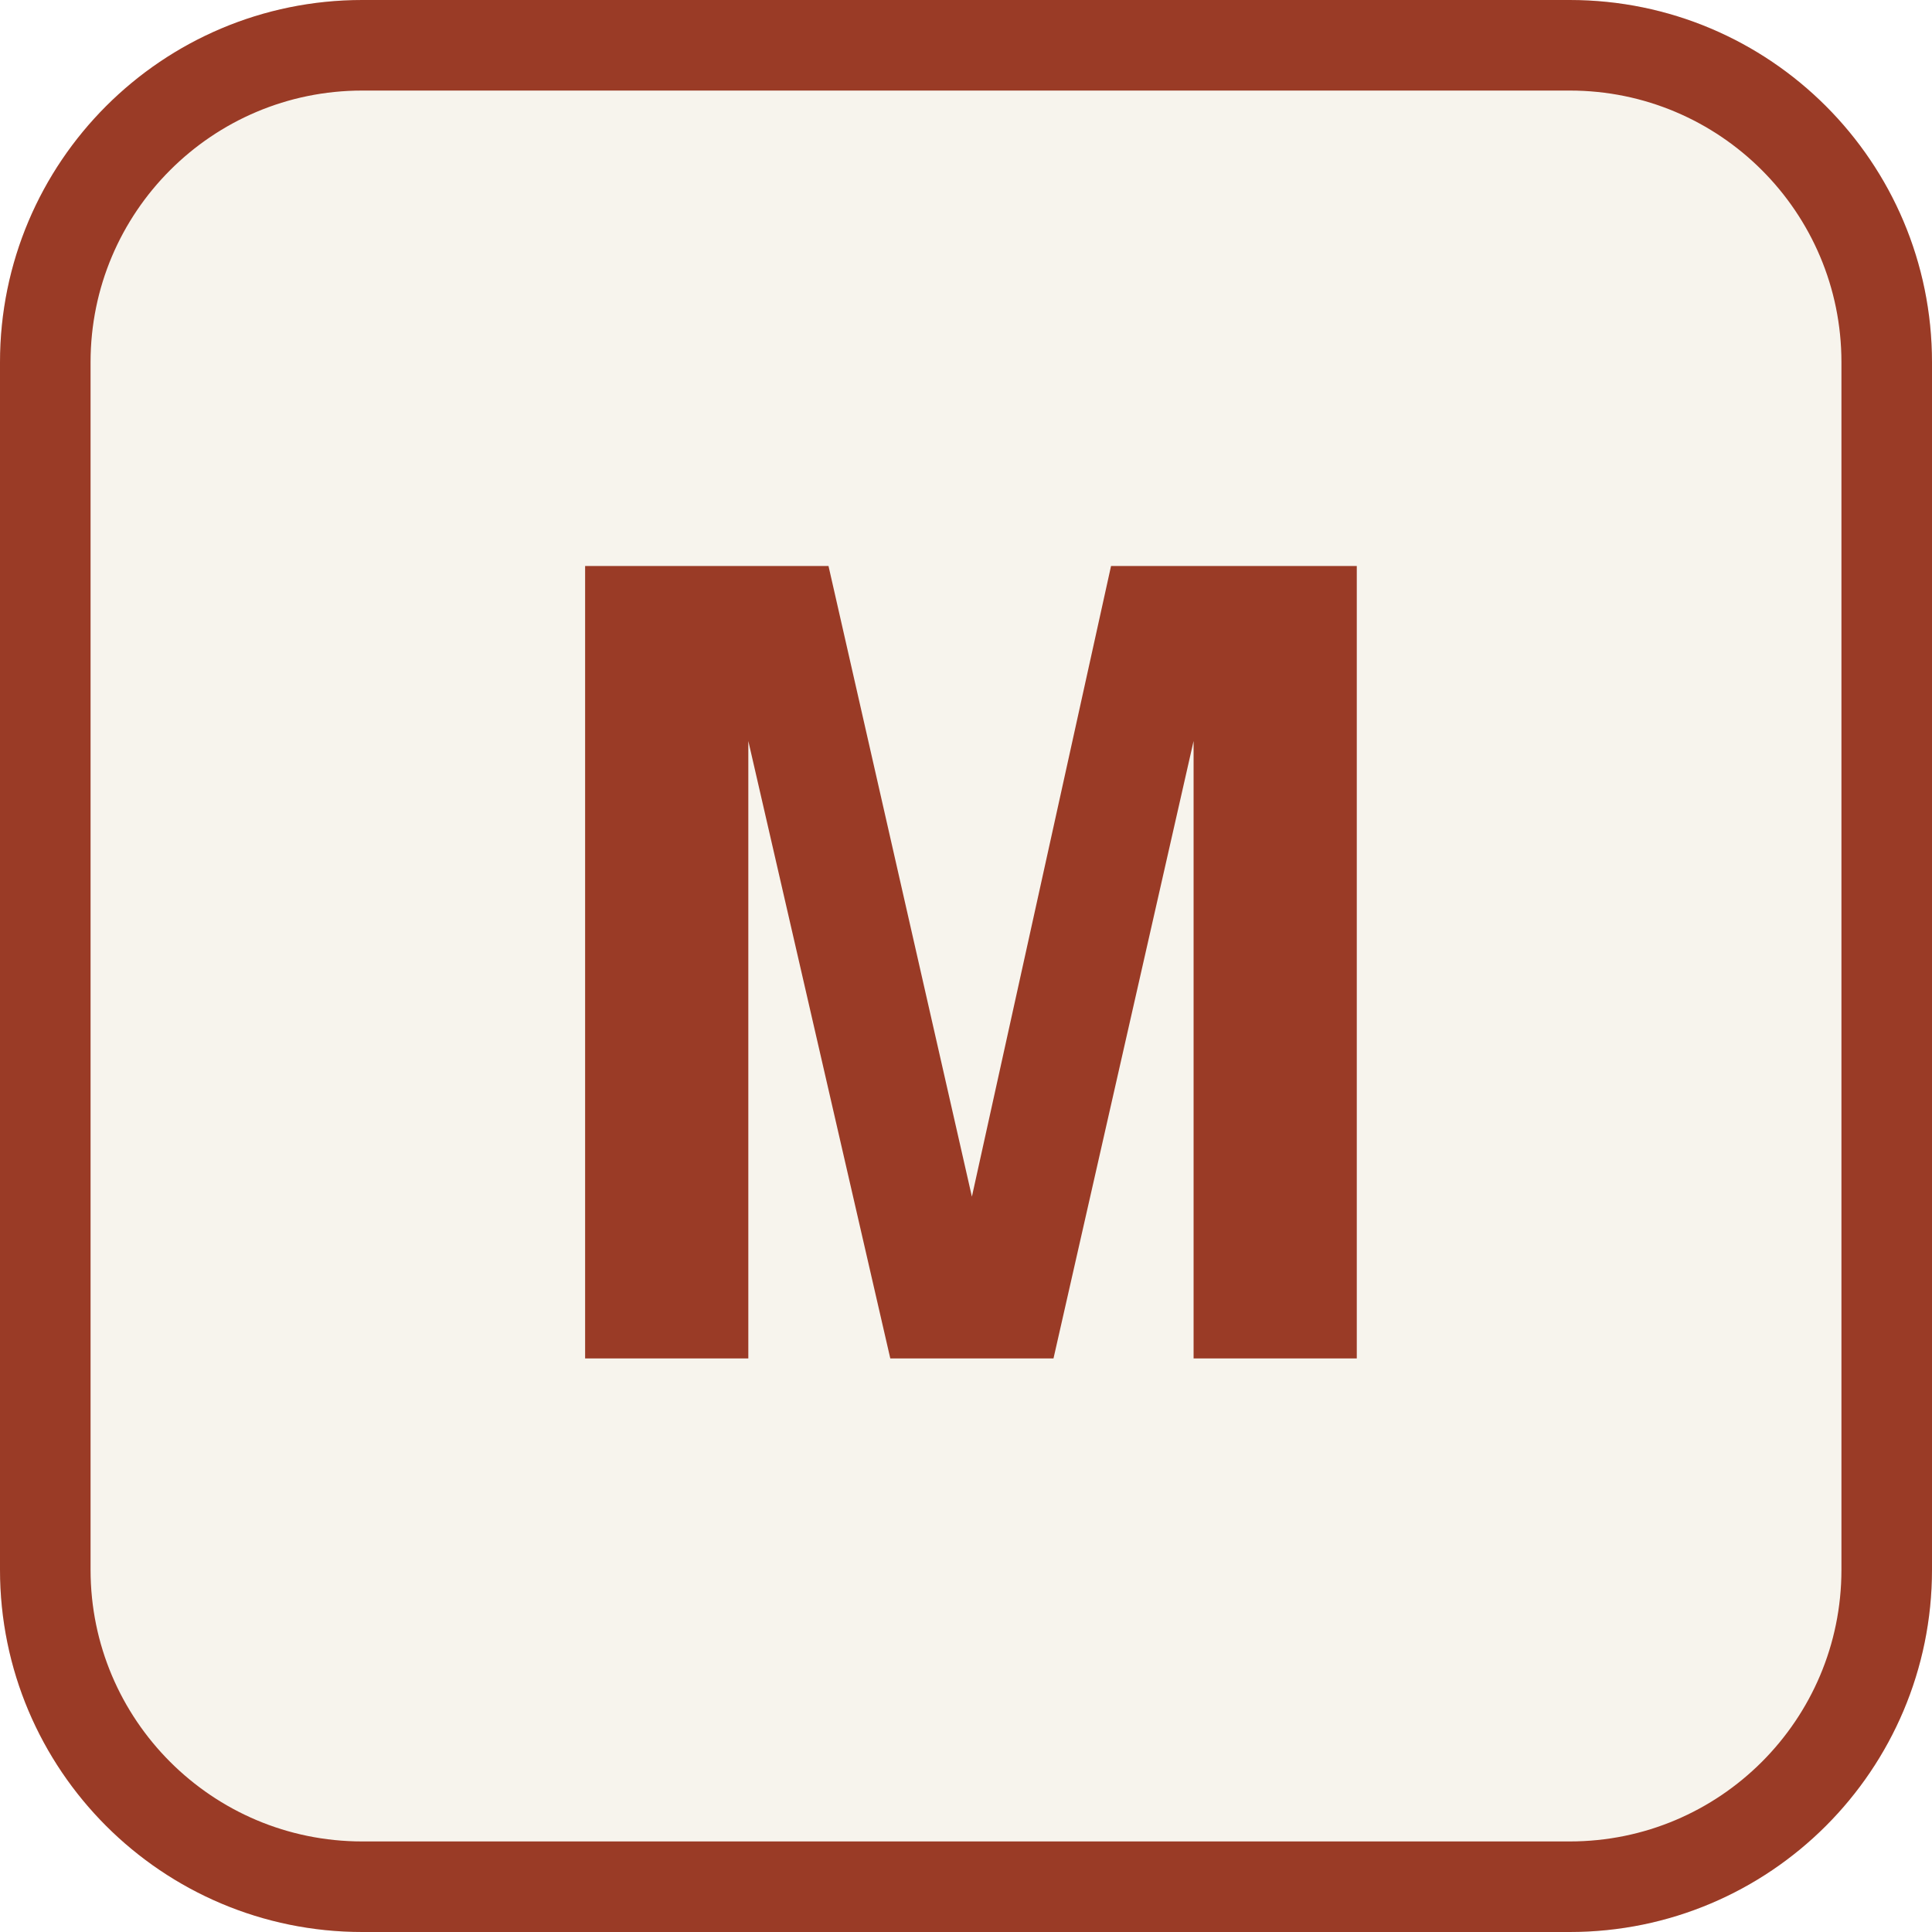
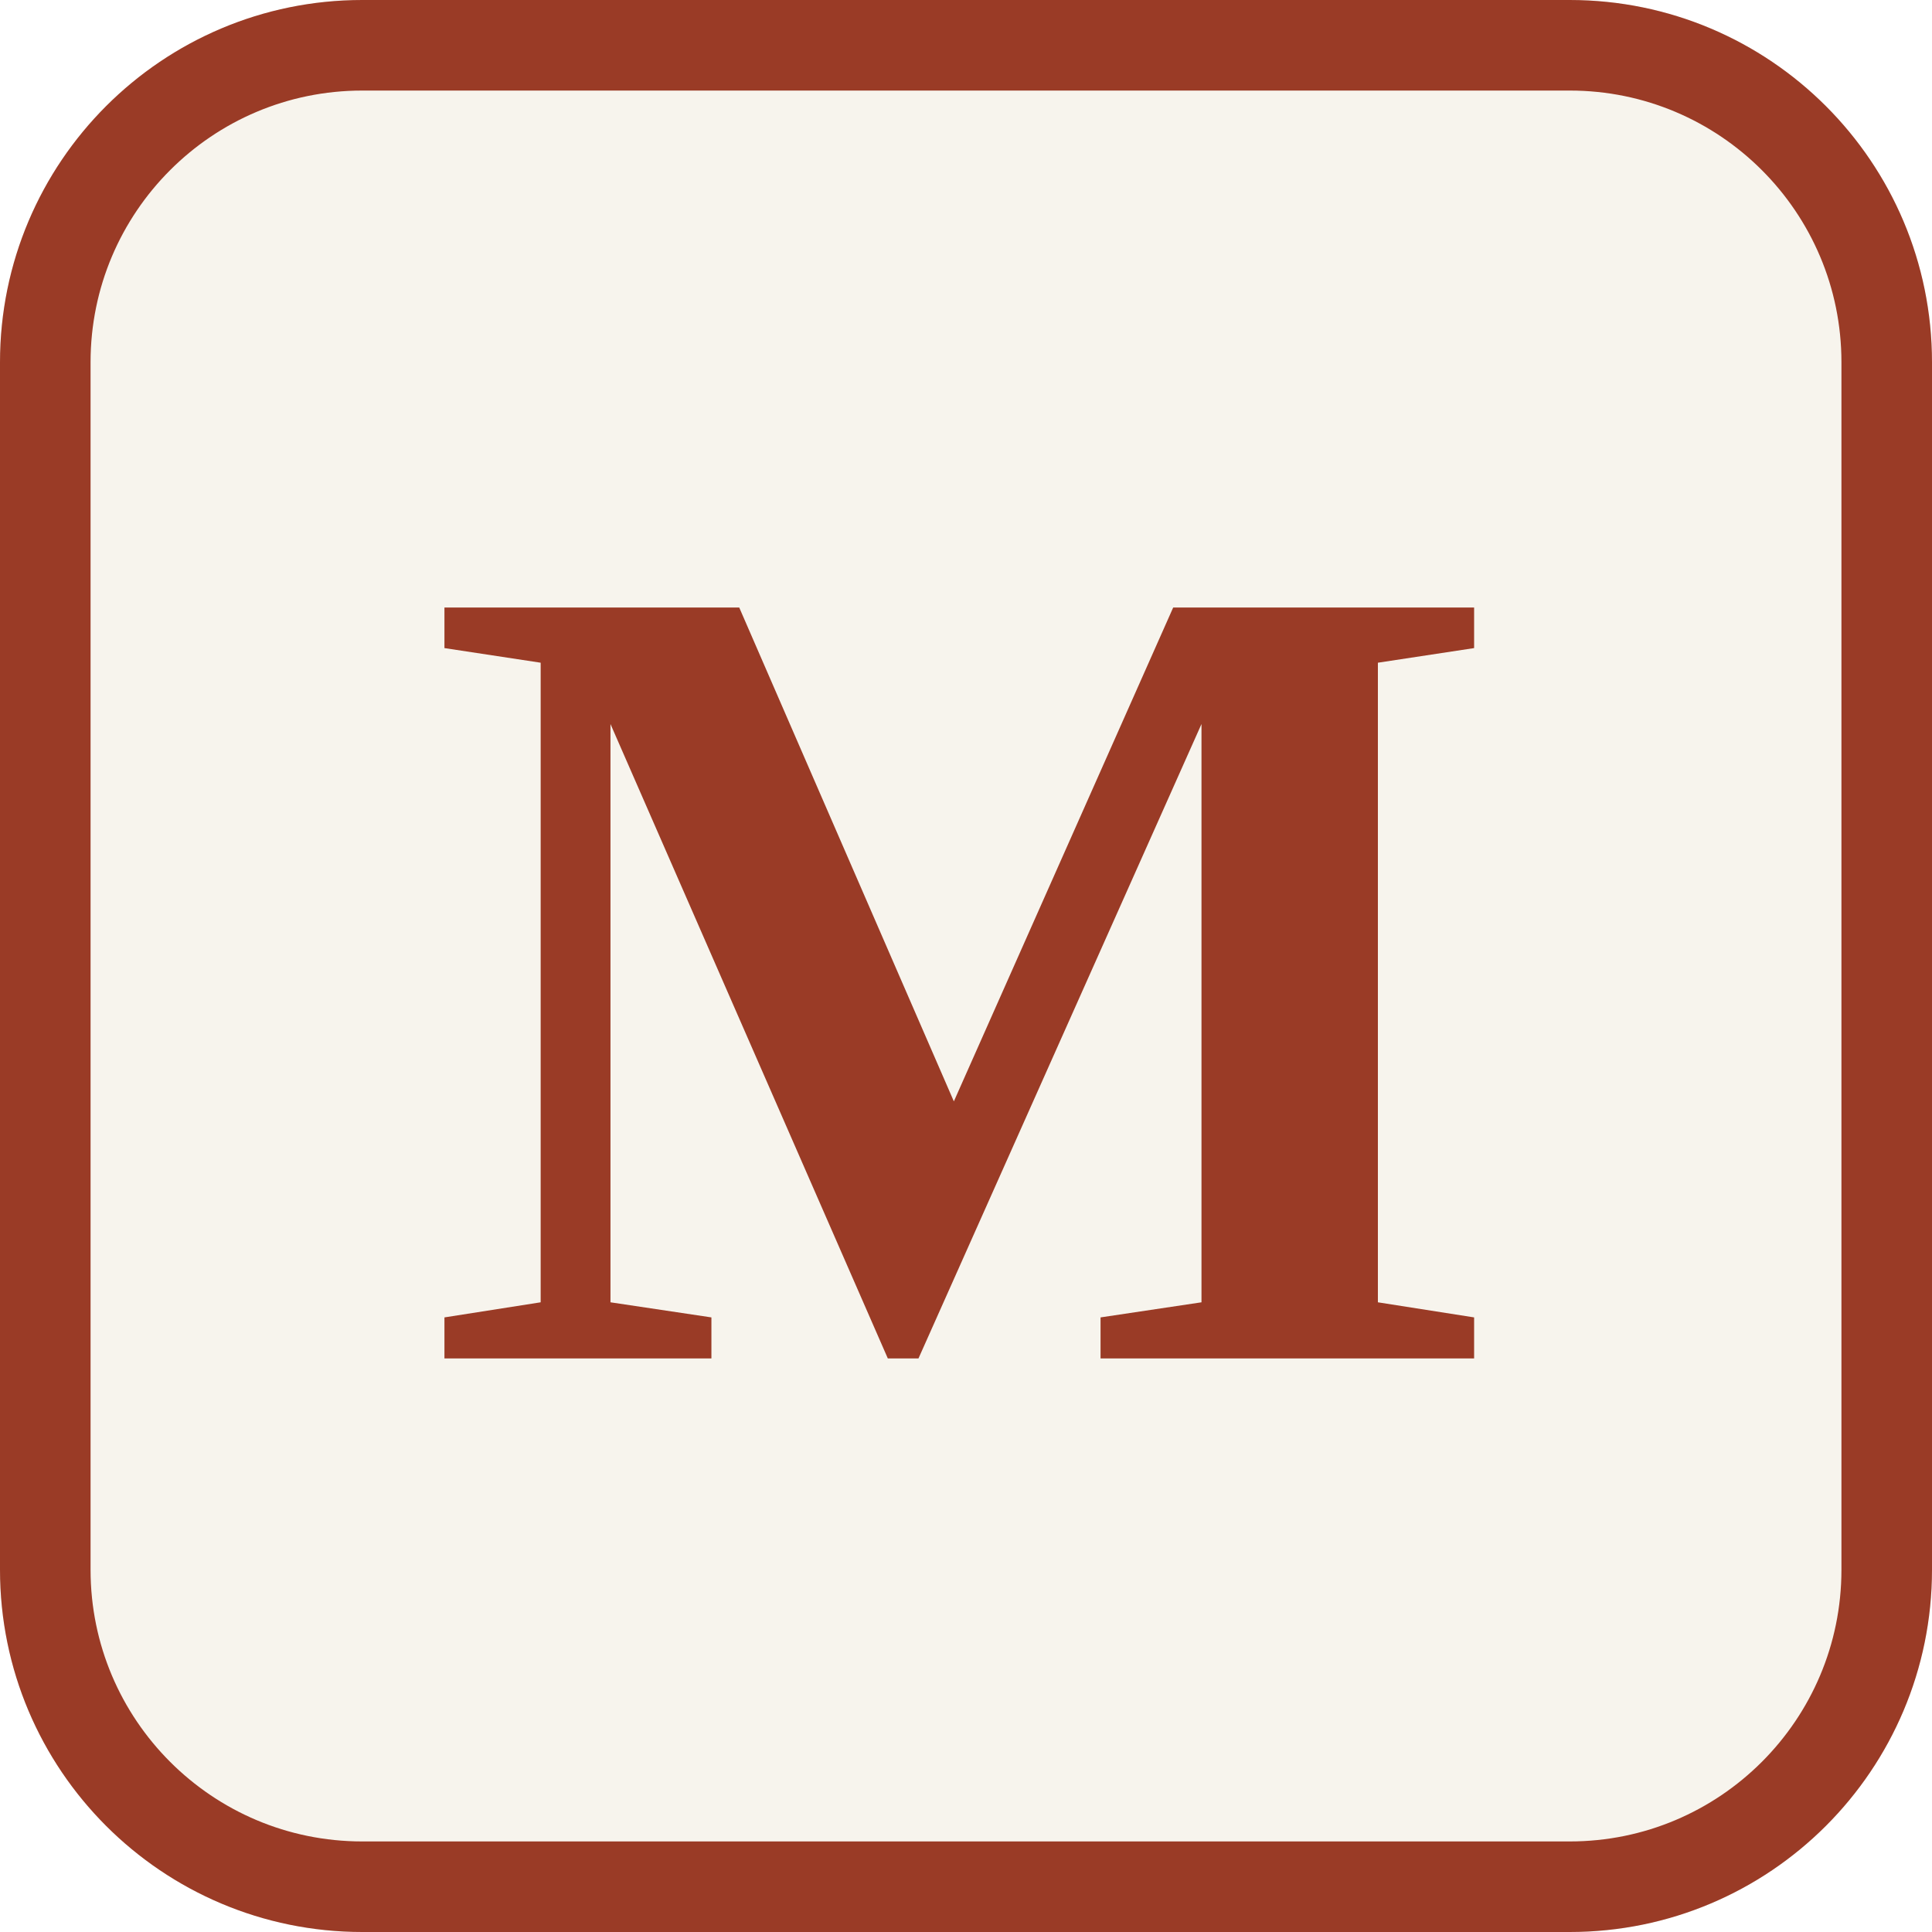
<svg xmlns="http://www.w3.org/2000/svg" viewBox="0 0 64 64">
  <rect width="64" height="64" rx="12" fill="#f7f4ed" />
  <rect x="1.5" y="1.5" width="61" height="61" rx="10.5" fill="none" stroke="#9a3b26" stroke-width="3" />
-   <text x="32" y="45" text-anchor="middle" font-family="'IBM Plex Sans', Helvetica, Arial, sans-serif" font-weight="600" font-size="36" fill="#9a3b26">M</text>
+   <text x="32" y="45" text-anchor="middle" font-family="Lora, Georgia, 'Times New Roman', serif" font-weight="600" font-size="38" fill="#9a3b26">M</text>
</svg>
